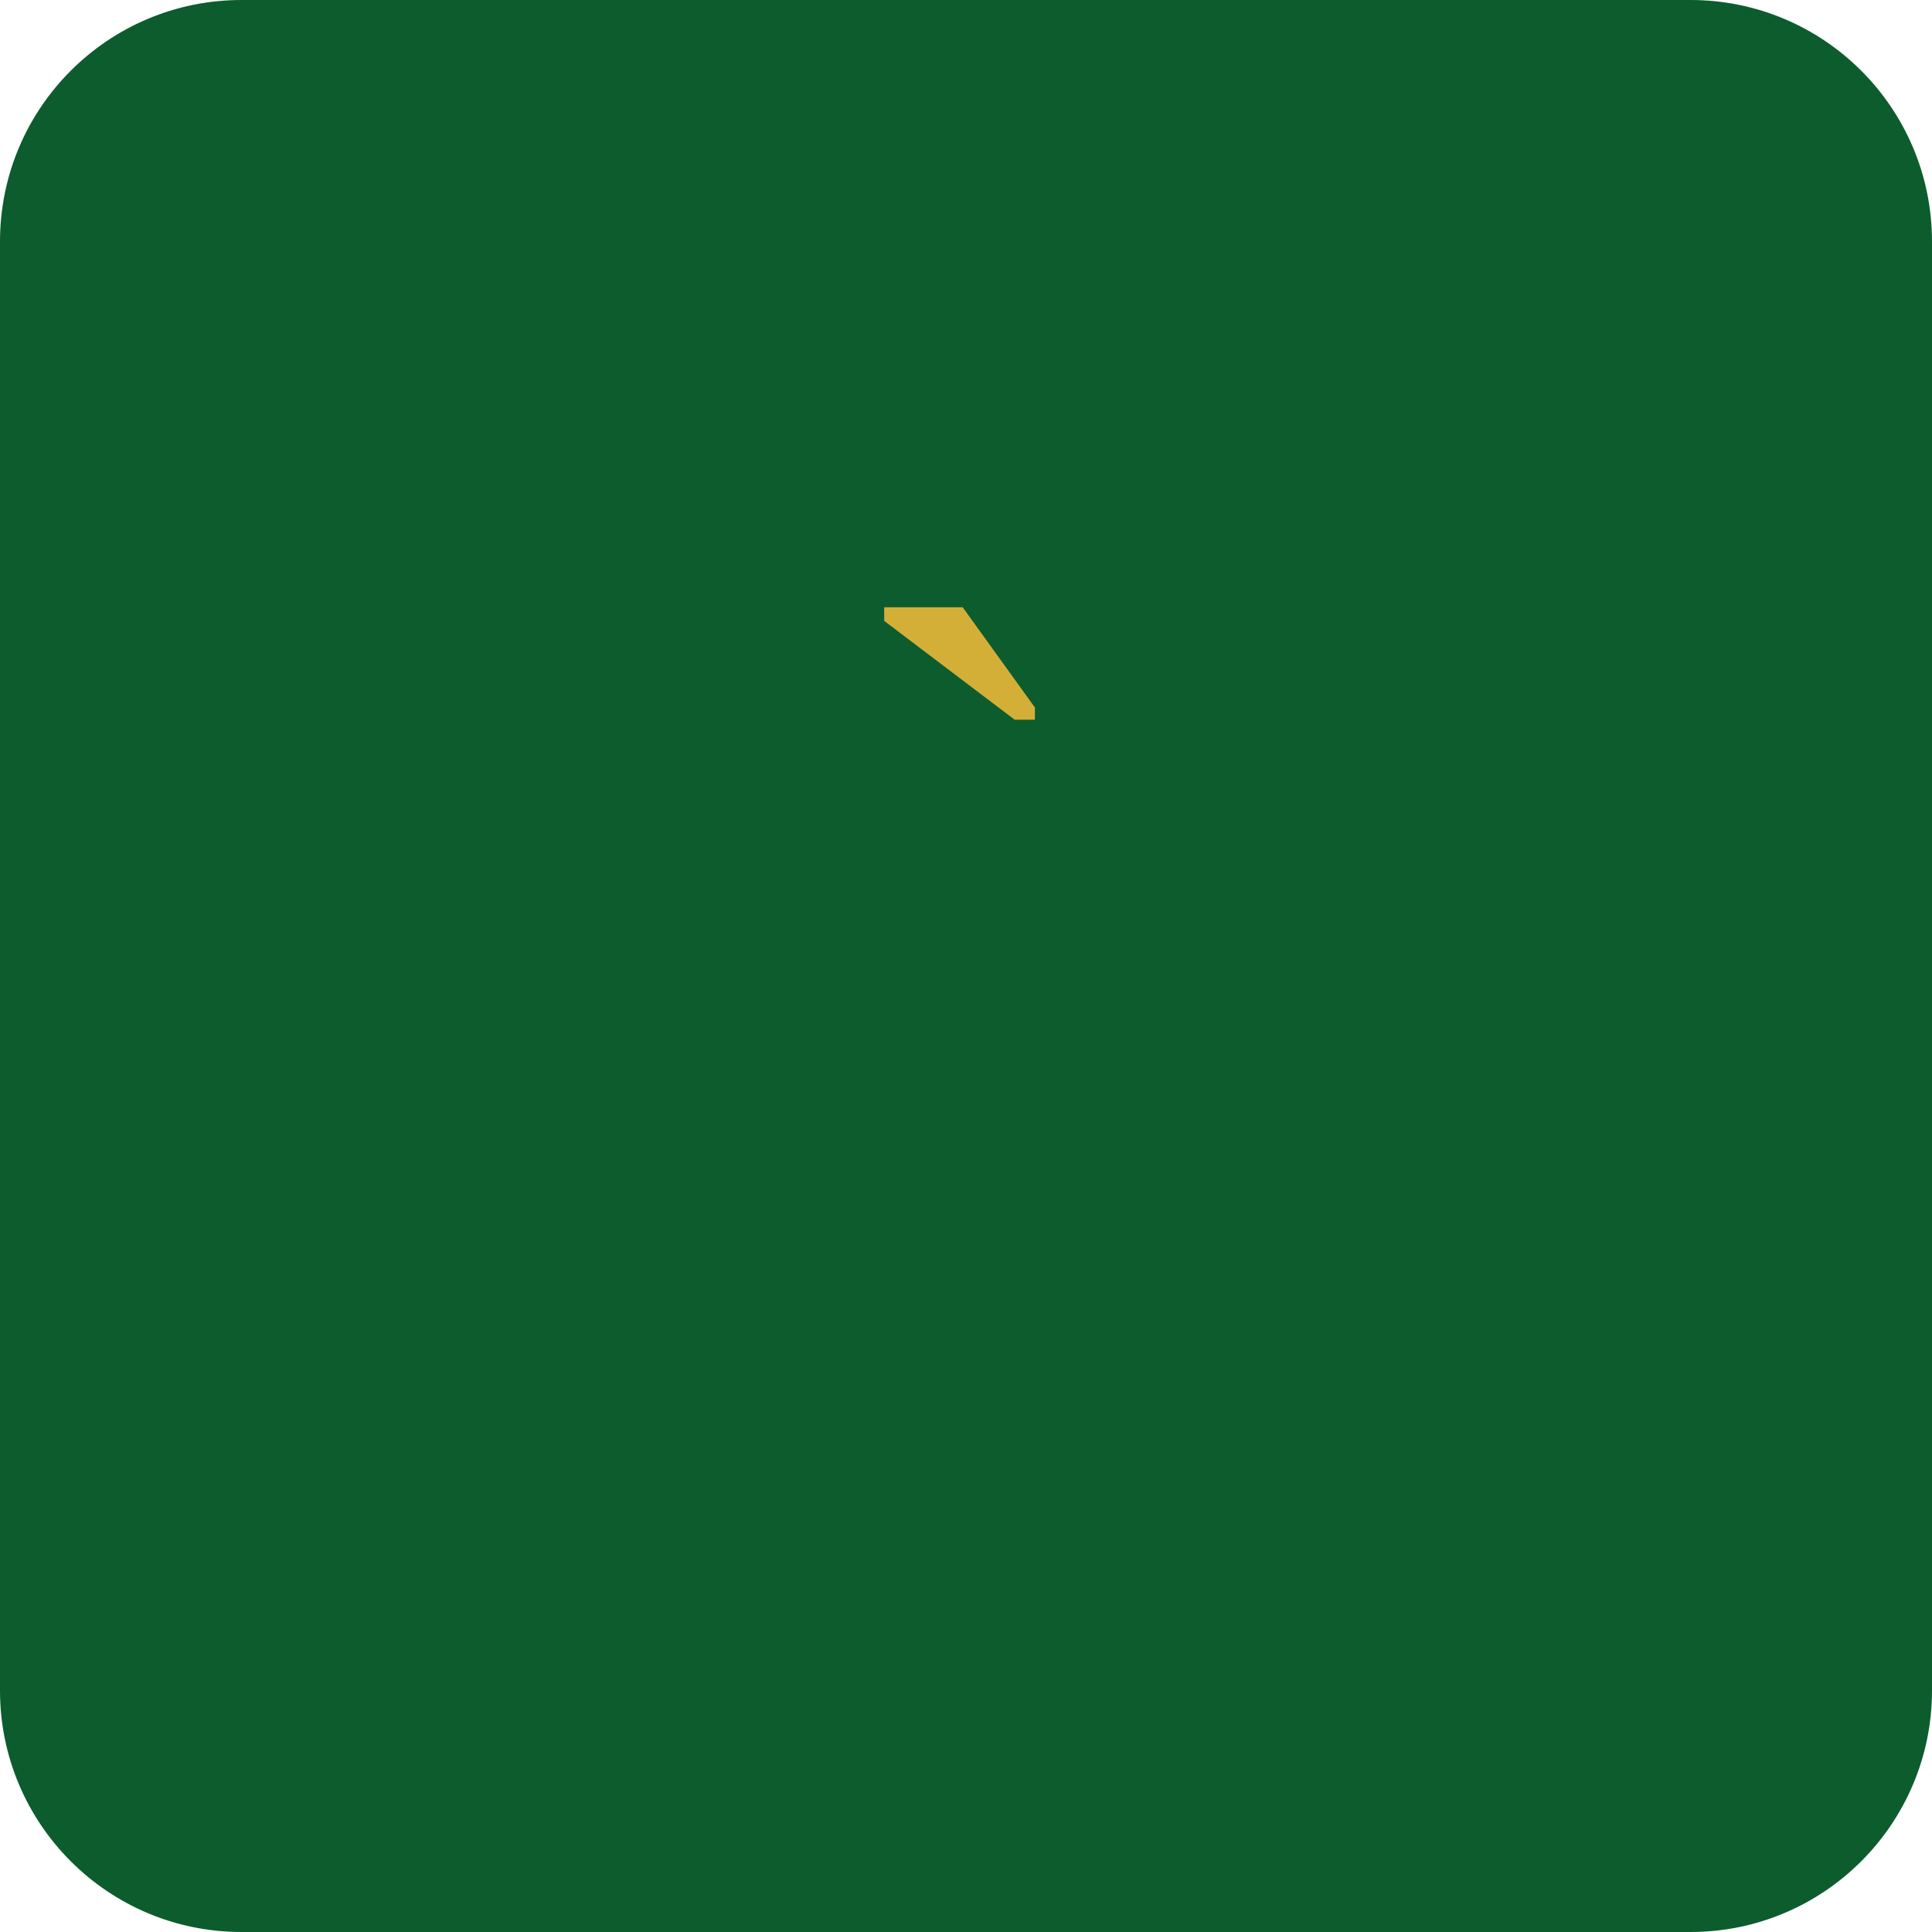
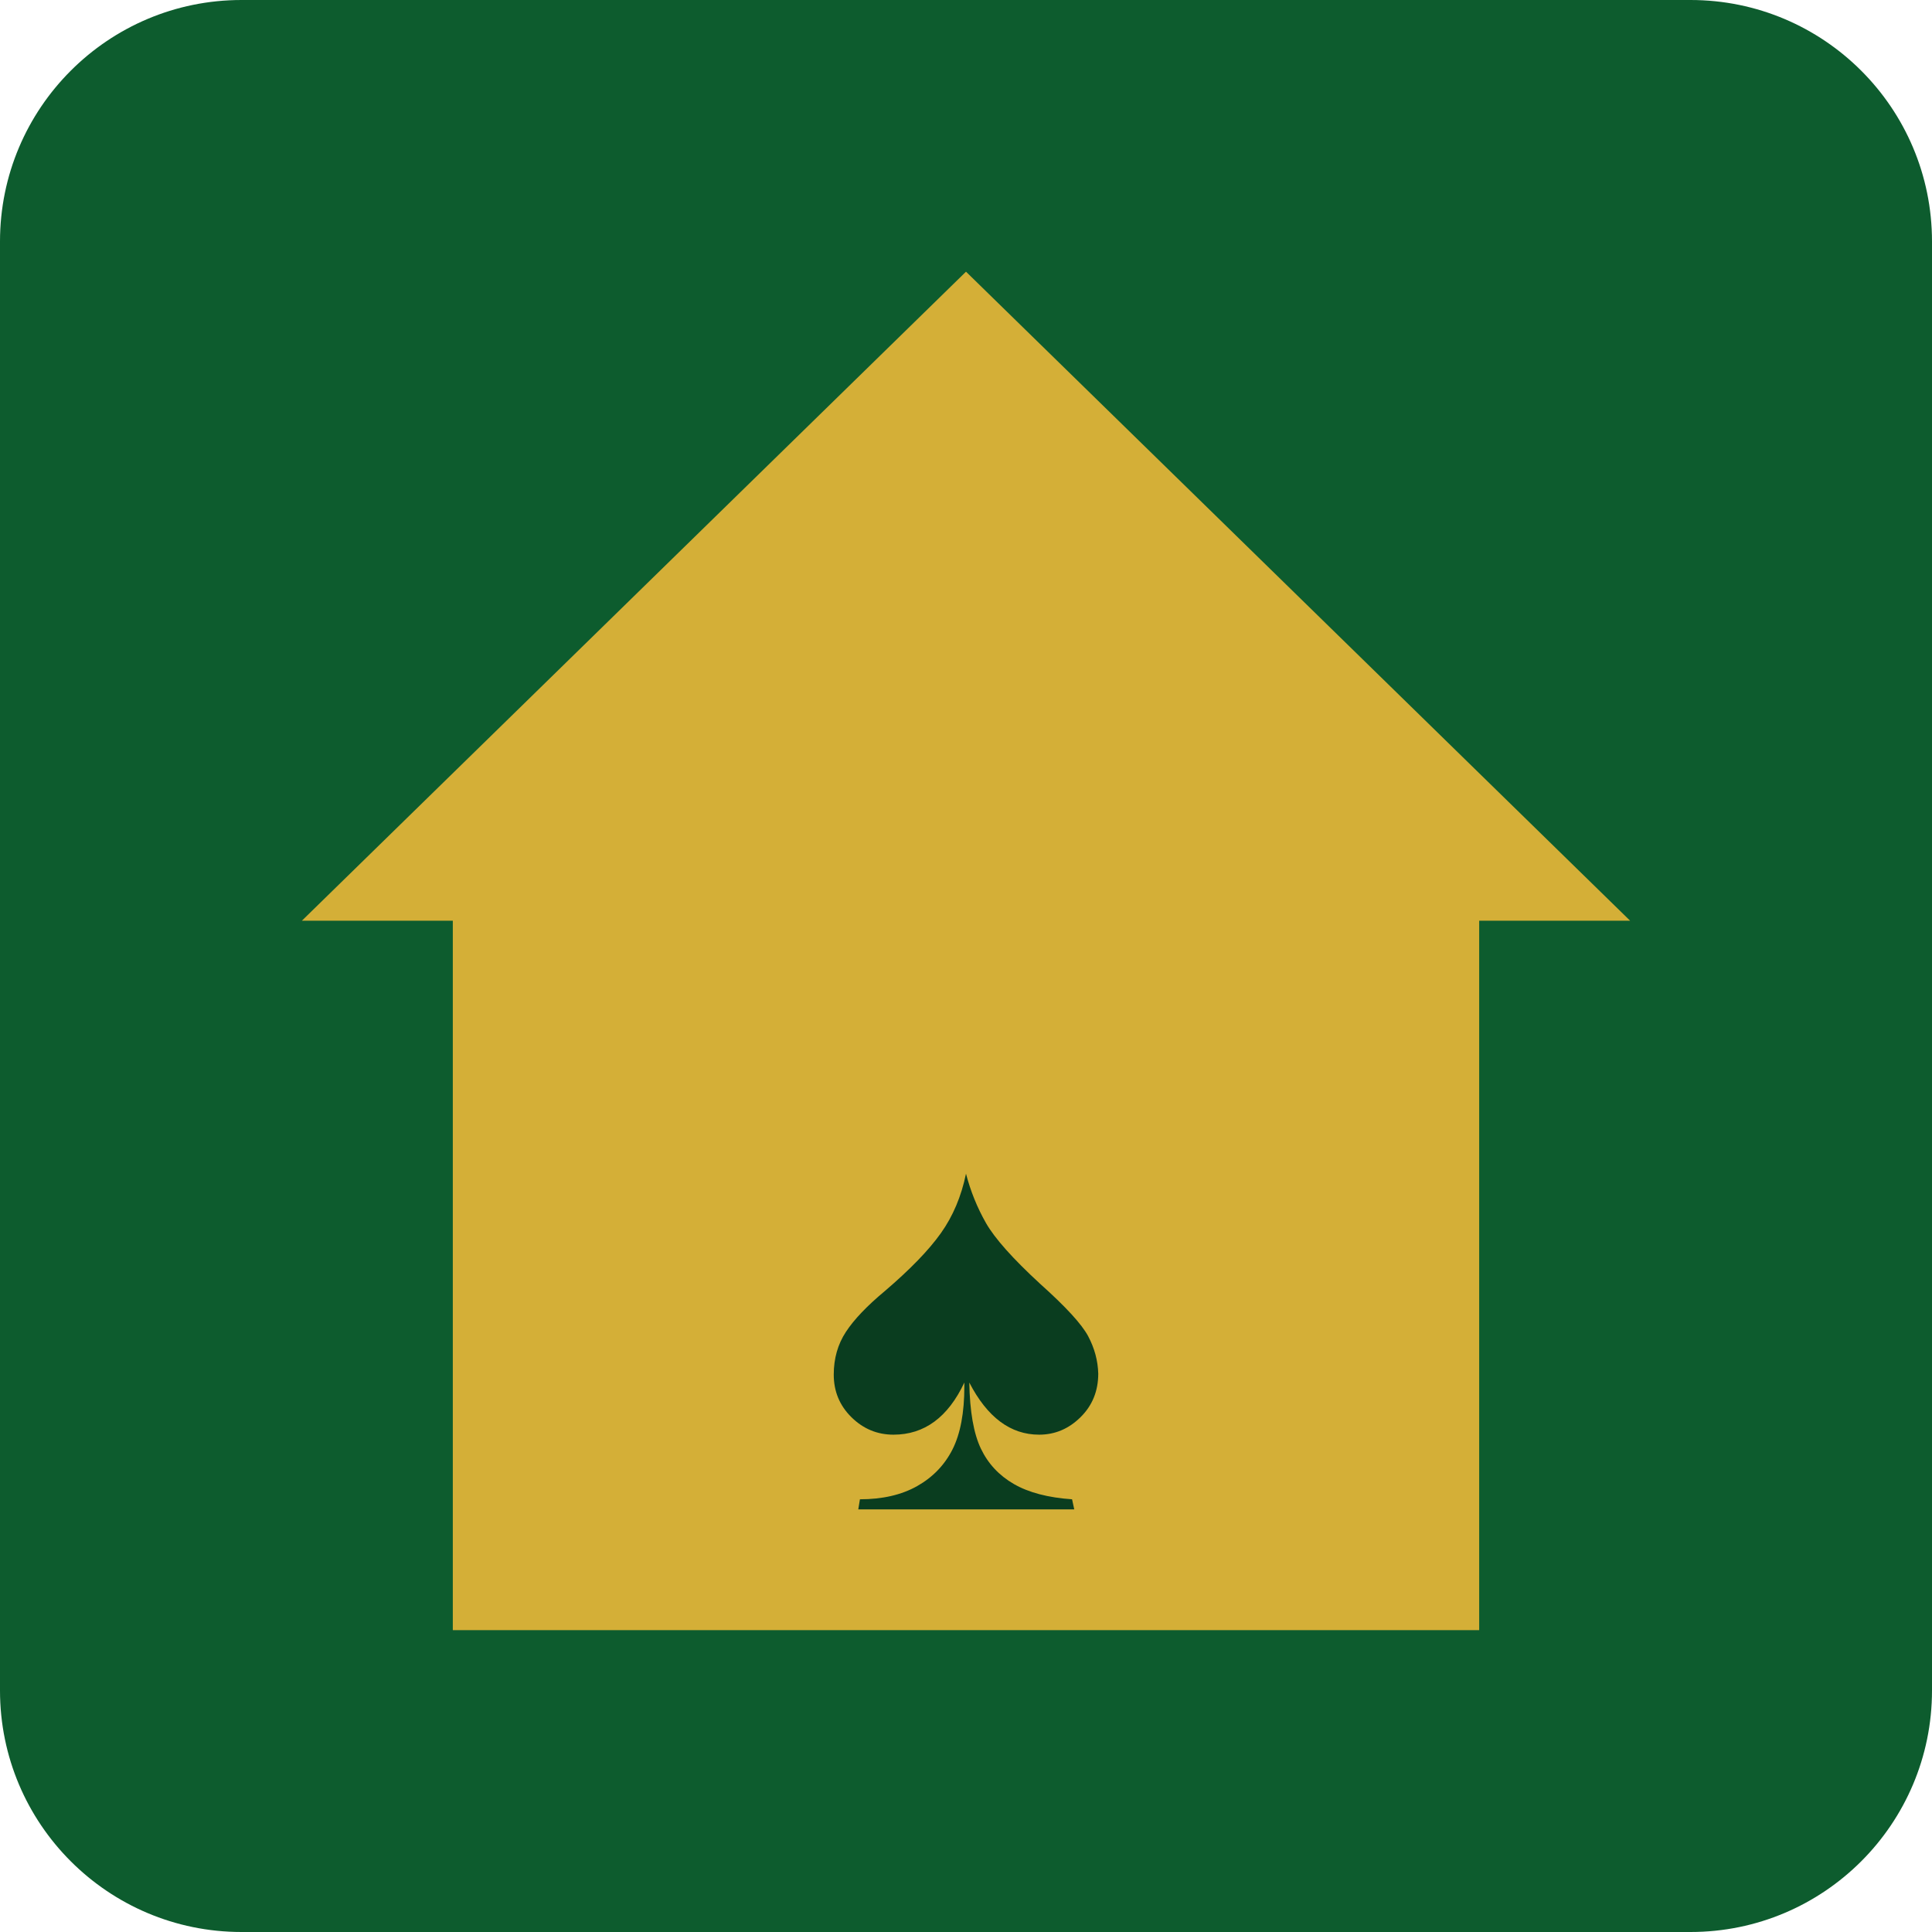
<svg xmlns="http://www.w3.org/2000/svg" viewBox="0 0 512 512">
  <rect width="512" height="512" rx="64" fill="#0d5c2e" />
-   <text x="256" y="300" font-size="200" text-anchor="middle" fill="#d4af37">`</text>
+   <path d="M 256 72 L 432 244 L 392 244 L 392 432 L 120 432 L 120 244 L 80 244 Z" fill="#d4af37" />
+   <text x="256" y="400" font-size="148" text-anchor="middle" fill="#0a3d1f">♠</text>
</svg>
